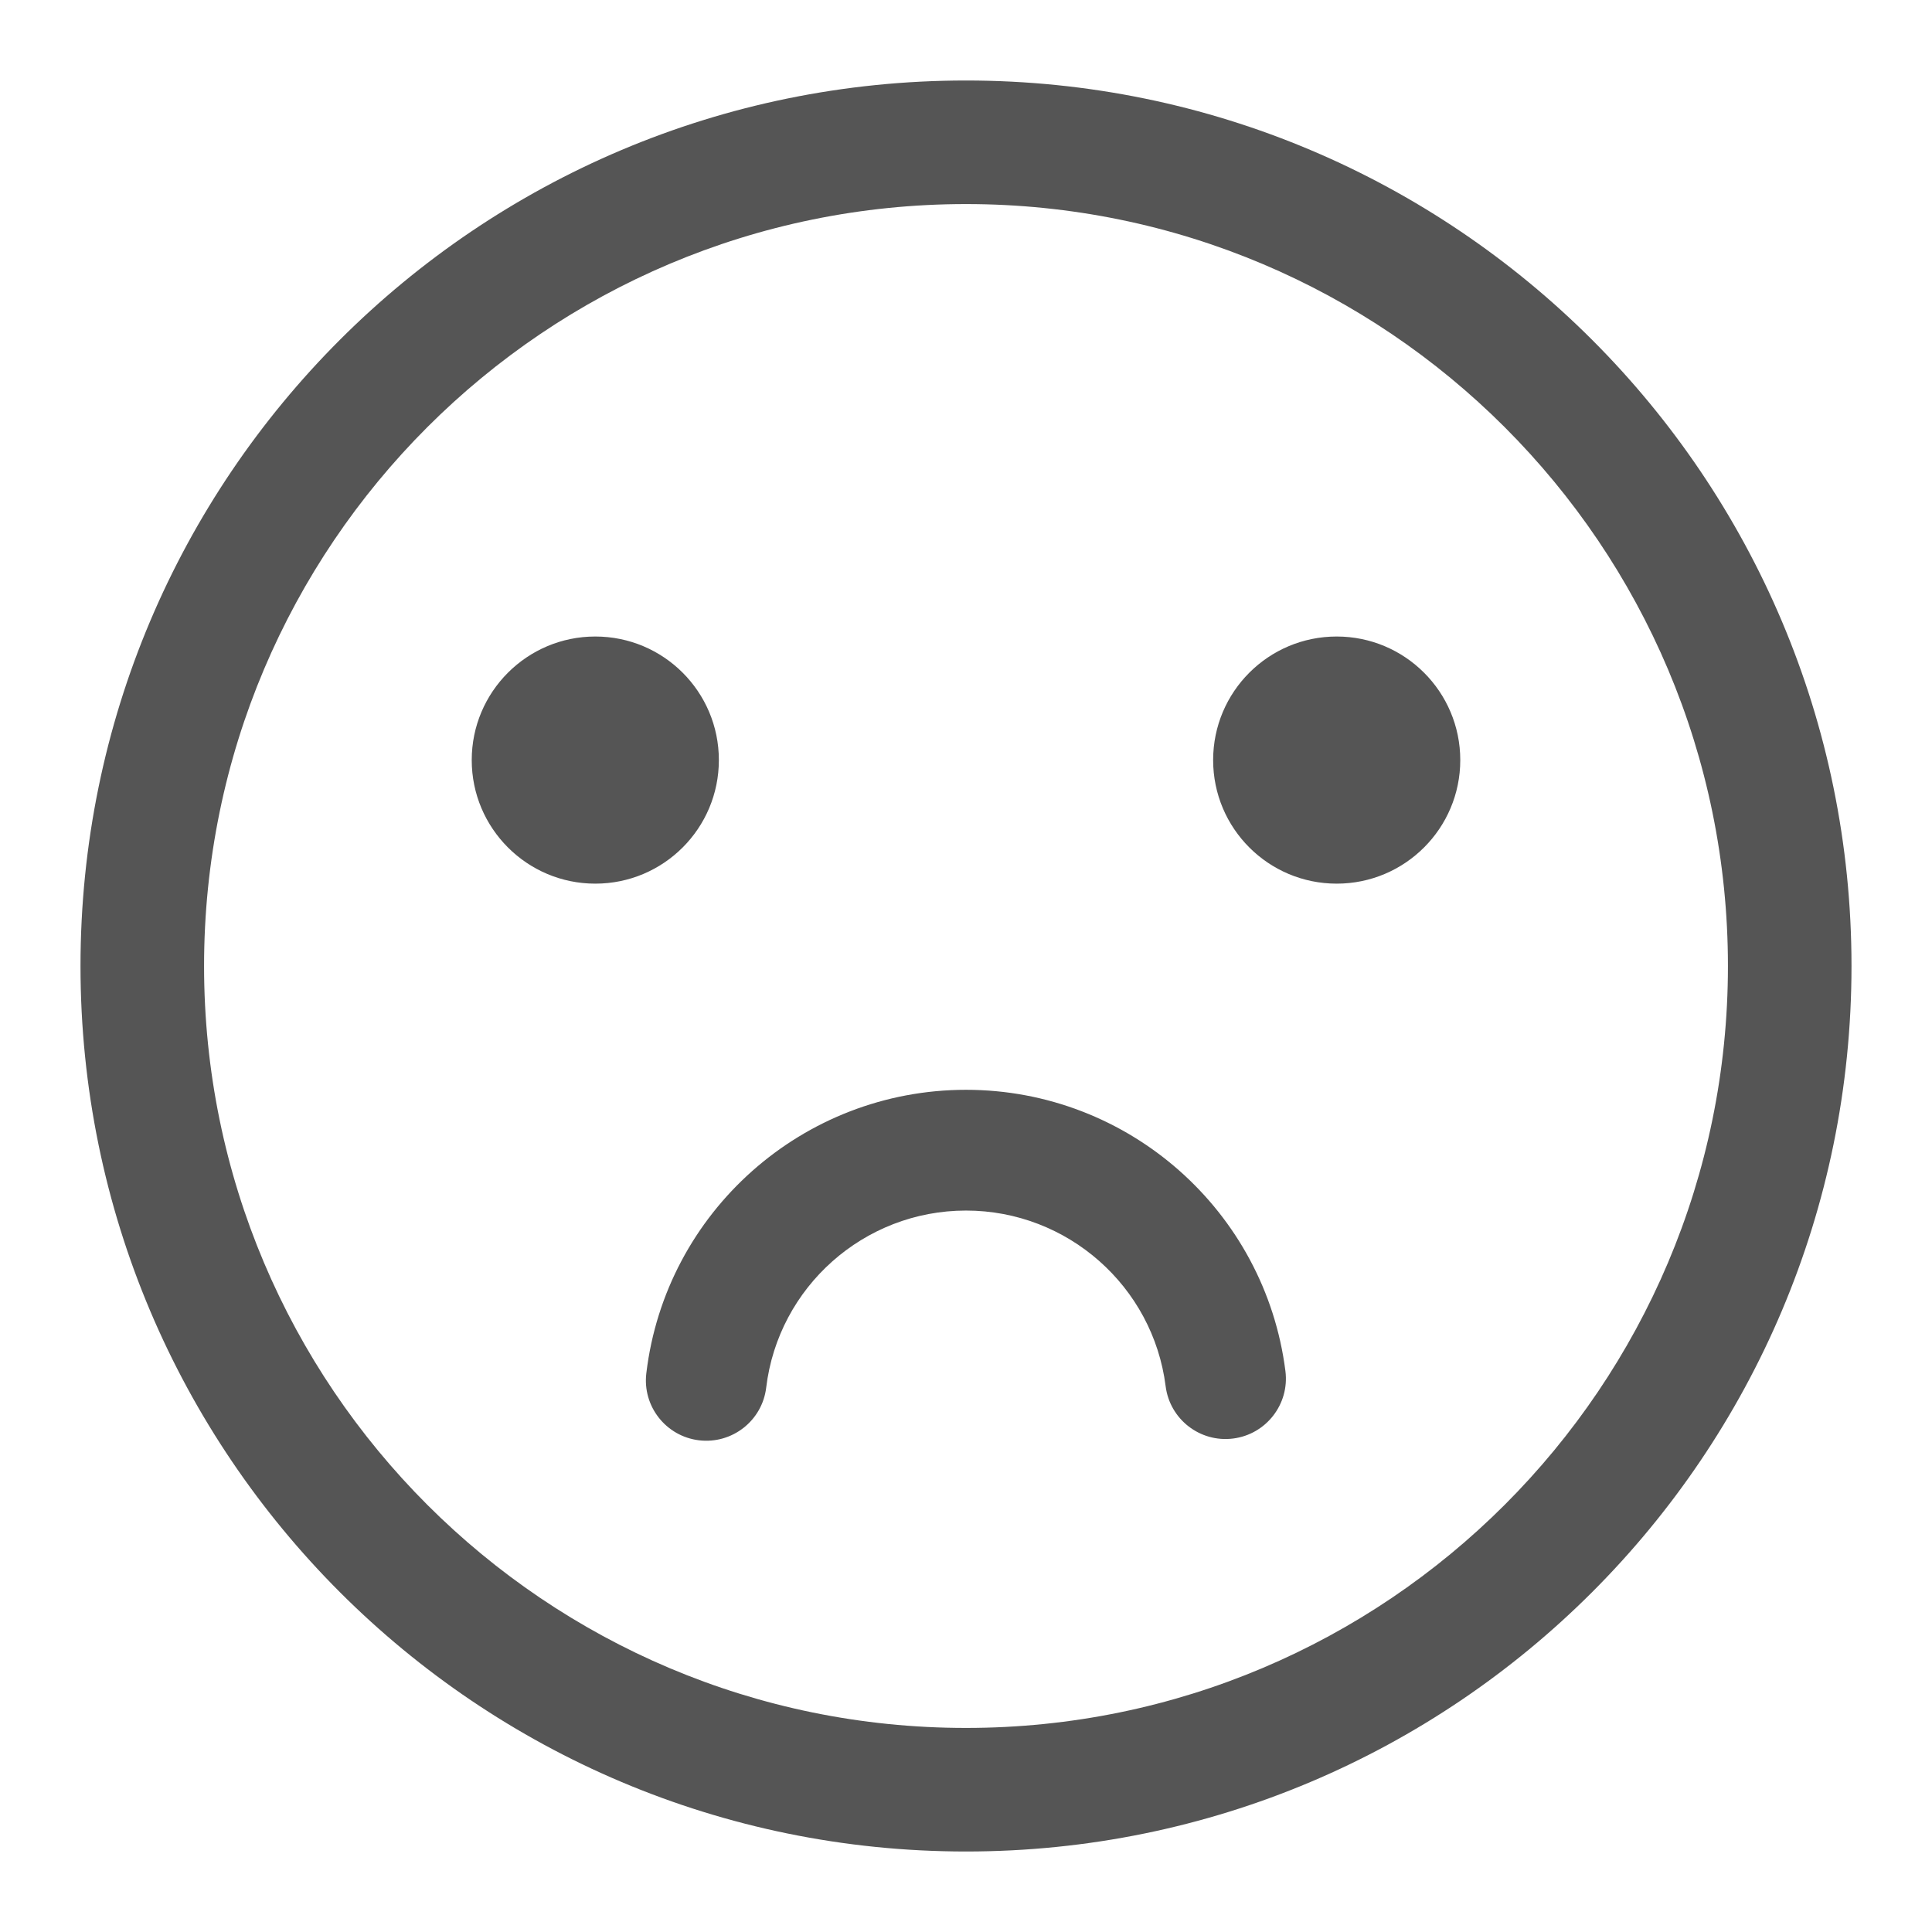
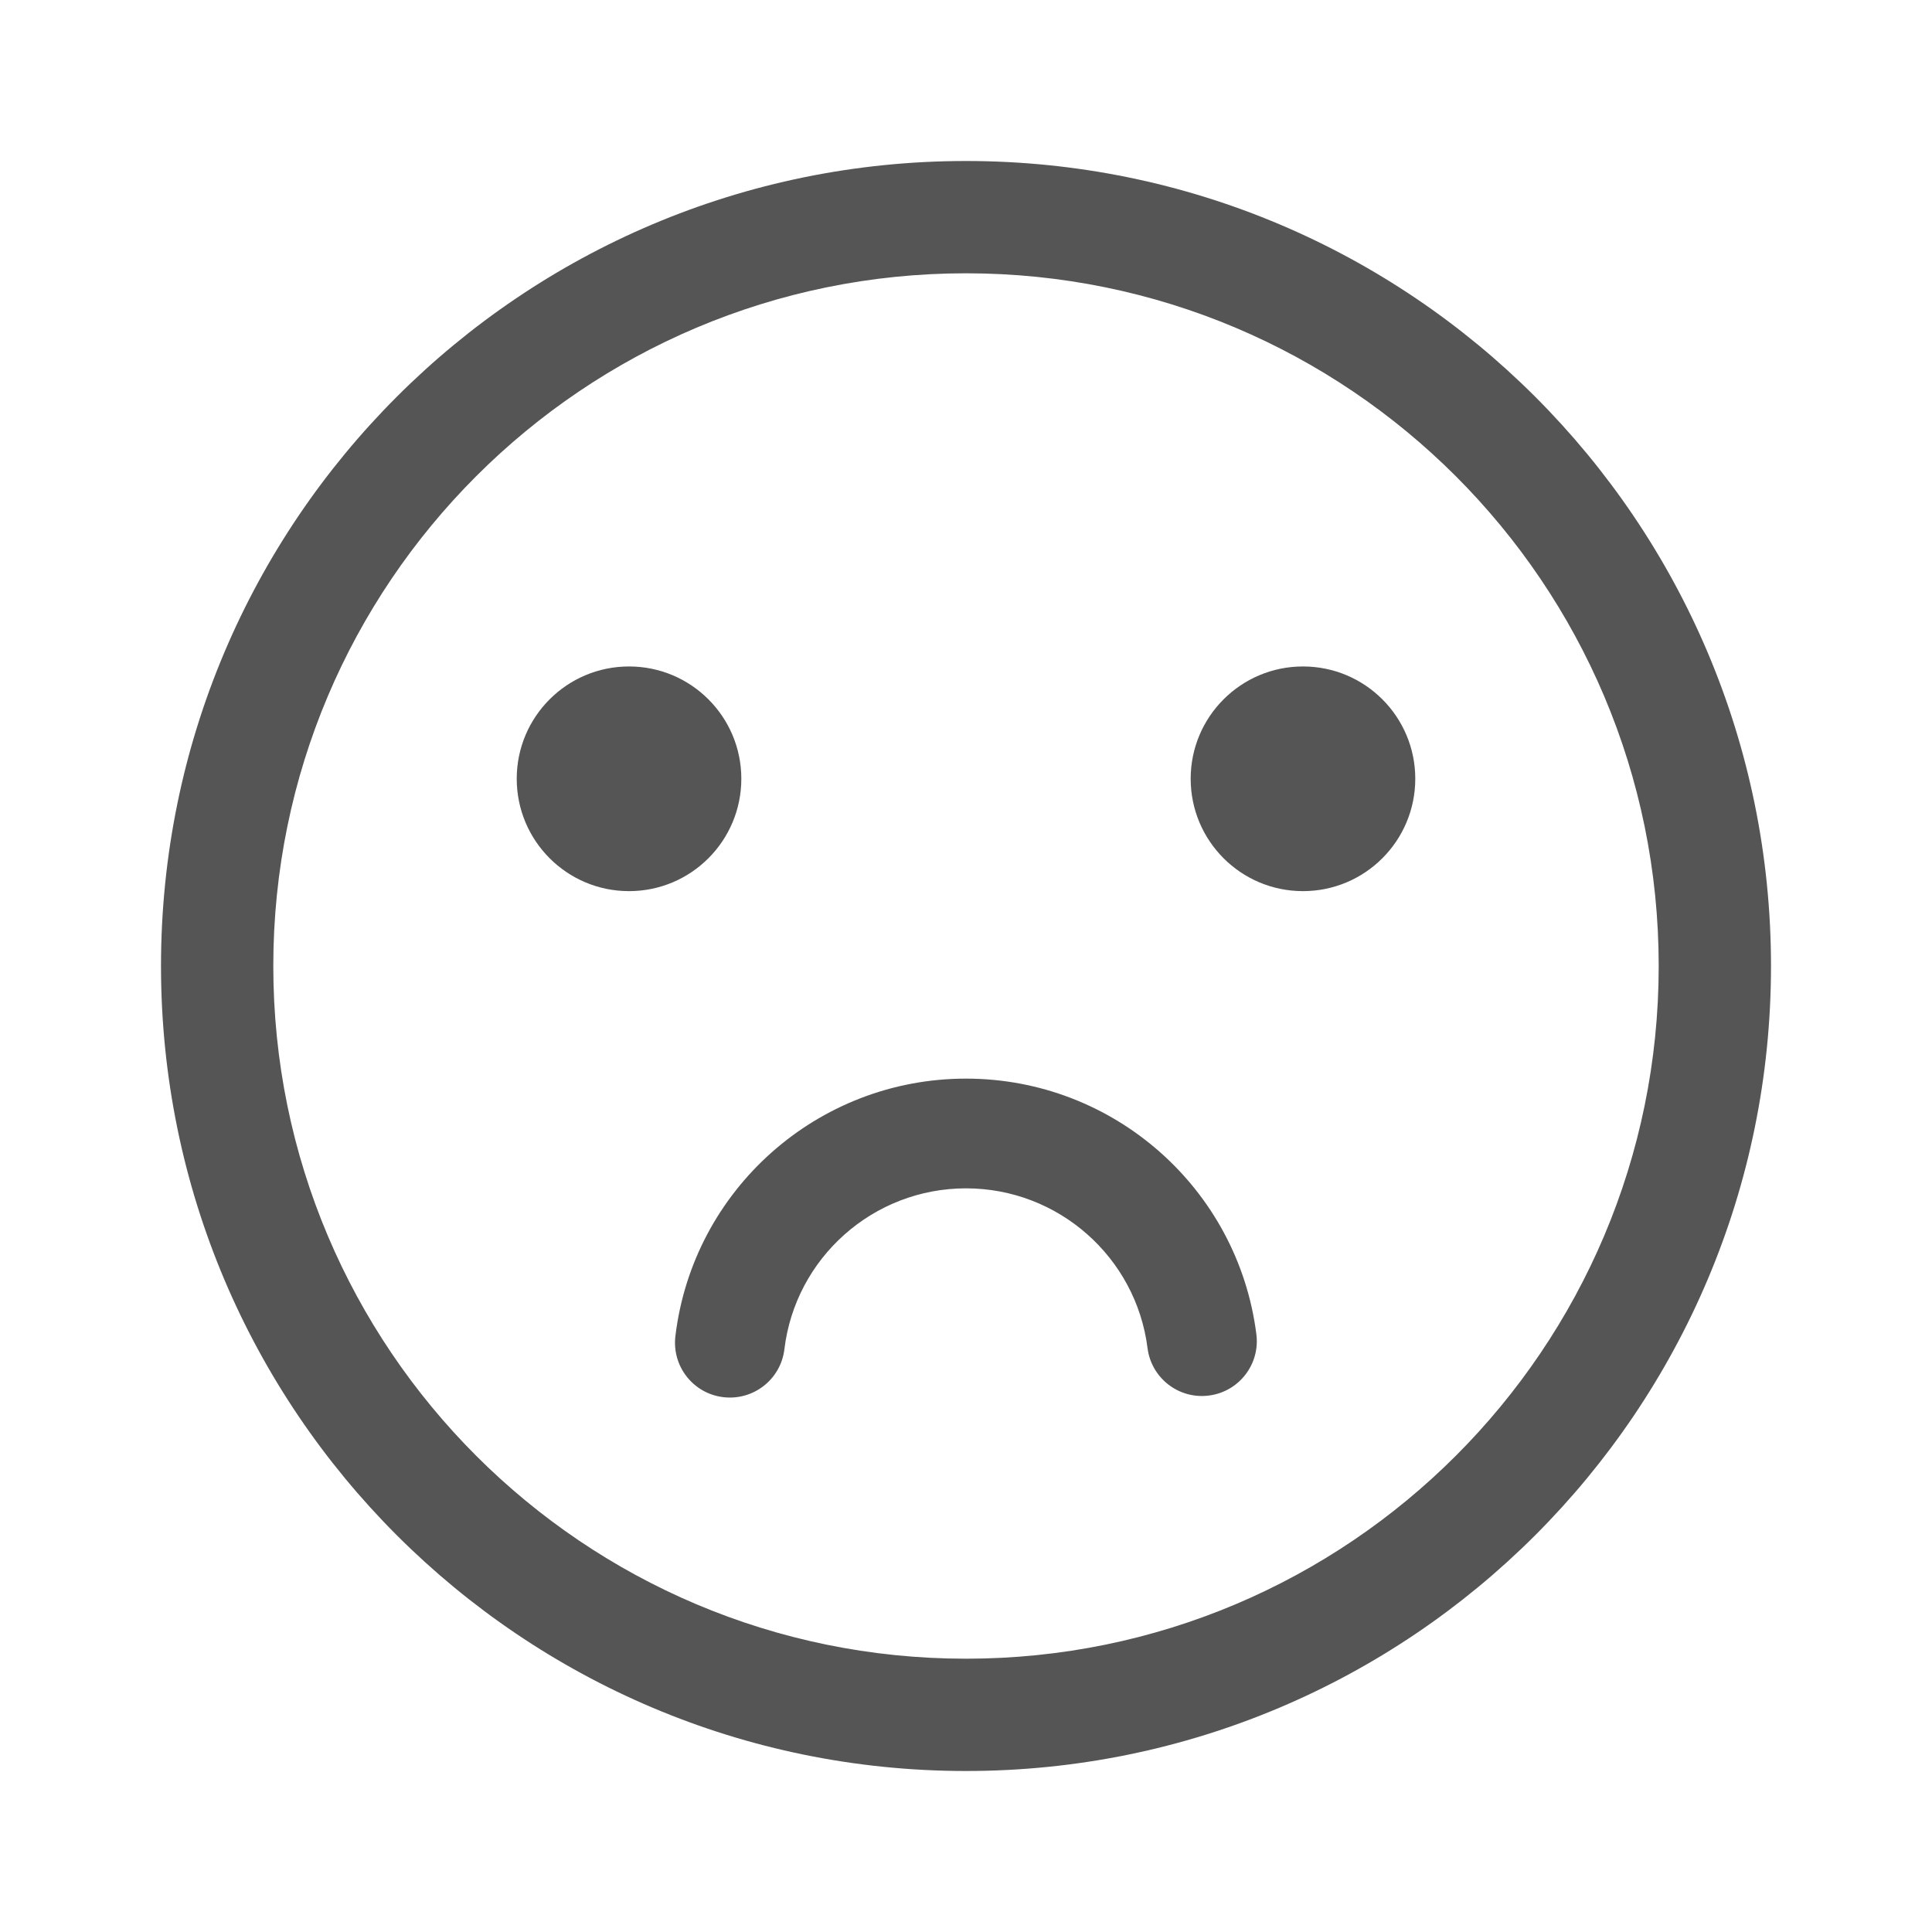
<svg xmlns="http://www.w3.org/2000/svg" width="24" height="24" viewBox="0 0 24 24">
-   <g fill="none" fill-rule="evenodd" transform="translate(-312 -696)">
-     <path fill="#555" fill-rule="nonzero" d="M12,23 C5.925,23 1,18.075 1,12 C1,5.925 5.925,1 12,1 C18.075,1 23,5.925 23,12 C23,18.075 18.075,23 12,23 Z M12,21.465 C17.227,21.465 21.465,17.227 21.465,12 C21.465,6.773 17.227,2.535 12,2.535 C6.773,2.535 2.535,6.773 2.535,12 C2.535,17.227 6.773,21.465 12,21.465 Z M7.395,10.977 C6.548,10.977 5.86,10.29 5.86,9.442 C5.86,8.594 6.548,7.907 7.395,7.907 C8.243,7.907 8.93,8.594 8.93,9.442 C8.93,10.29 8.243,10.977 7.395,10.977 Z M16.605,10.977 C15.757,10.977 15.07,10.29 15.07,9.442 C15.07,8.594 15.757,7.907 16.605,7.907 C17.452,7.907 18.14,8.594 18.14,9.442 C18.14,10.29 17.452,10.977 16.605,10.977 Z M8.029,17.058 C8.268,15.058 9.97,13.538 12,13.538 C14.02,13.538 15.716,15.044 15.968,17.032 C16.02,17.442 15.729,17.818 15.318,17.87 C14.907,17.922 14.532,17.631 14.48,17.22 C14.323,15.98 13.262,15.038 12,15.038 C10.731,15.038 9.668,15.989 9.518,17.237 C9.469,17.648 9.095,17.941 8.684,17.892 C8.273,17.843 7.979,17.469 8.029,17.058 Z" transform="translate(312 696)" />
-   </g>
+   <path fill="#555" d="M12,22 C6.477,22 2,17.523 2,12 C2,6.477 6.477,2 12,2 C17.523,2 22,6.477 22,12 C22,17.523 17.523,22 12,22 Z M12,20.605 C16.752,20.605 20.605,16.752 20.605,12 C20.605,7.248 16.752,3.395 12,3.395 C7.248,3.395 3.395,7.248 3.395,12 C3.395,16.752 7.248,20.605 12,20.605 Z M7.814,11.07 C7.043,11.07 6.419,10.445 6.419,9.674 C6.419,8.904 7.043,8.279 7.814,8.279 C8.585,8.279 9.209,8.904 9.209,9.674 C9.209,10.445 8.585,11.07 7.814,11.07 Z M16.186,11.07 C15.415,11.07 14.791,10.445 14.791,9.674 C14.791,8.904 15.415,8.279 16.186,8.279 C16.957,8.279 17.581,8.904 17.581,9.674 C17.581,10.445 16.957,11.07 16.186,11.07 Z M8.39,16.598 C8.608,14.78 10.154,13.399 12,13.399 C13.837,13.399 15.378,14.767 15.607,16.574 C15.655,16.948 15.39,17.289 15.017,17.336 C14.643,17.384 14.302,17.119 14.255,16.746 C14.112,15.618 13.148,14.762 12,14.762 C10.847,14.762 9.88,15.626 9.744,16.761 C9.699,17.135 9.359,17.401 8.985,17.356 C8.612,17.312 8.345,16.972 8.39,16.598 Z" />
</svg>
